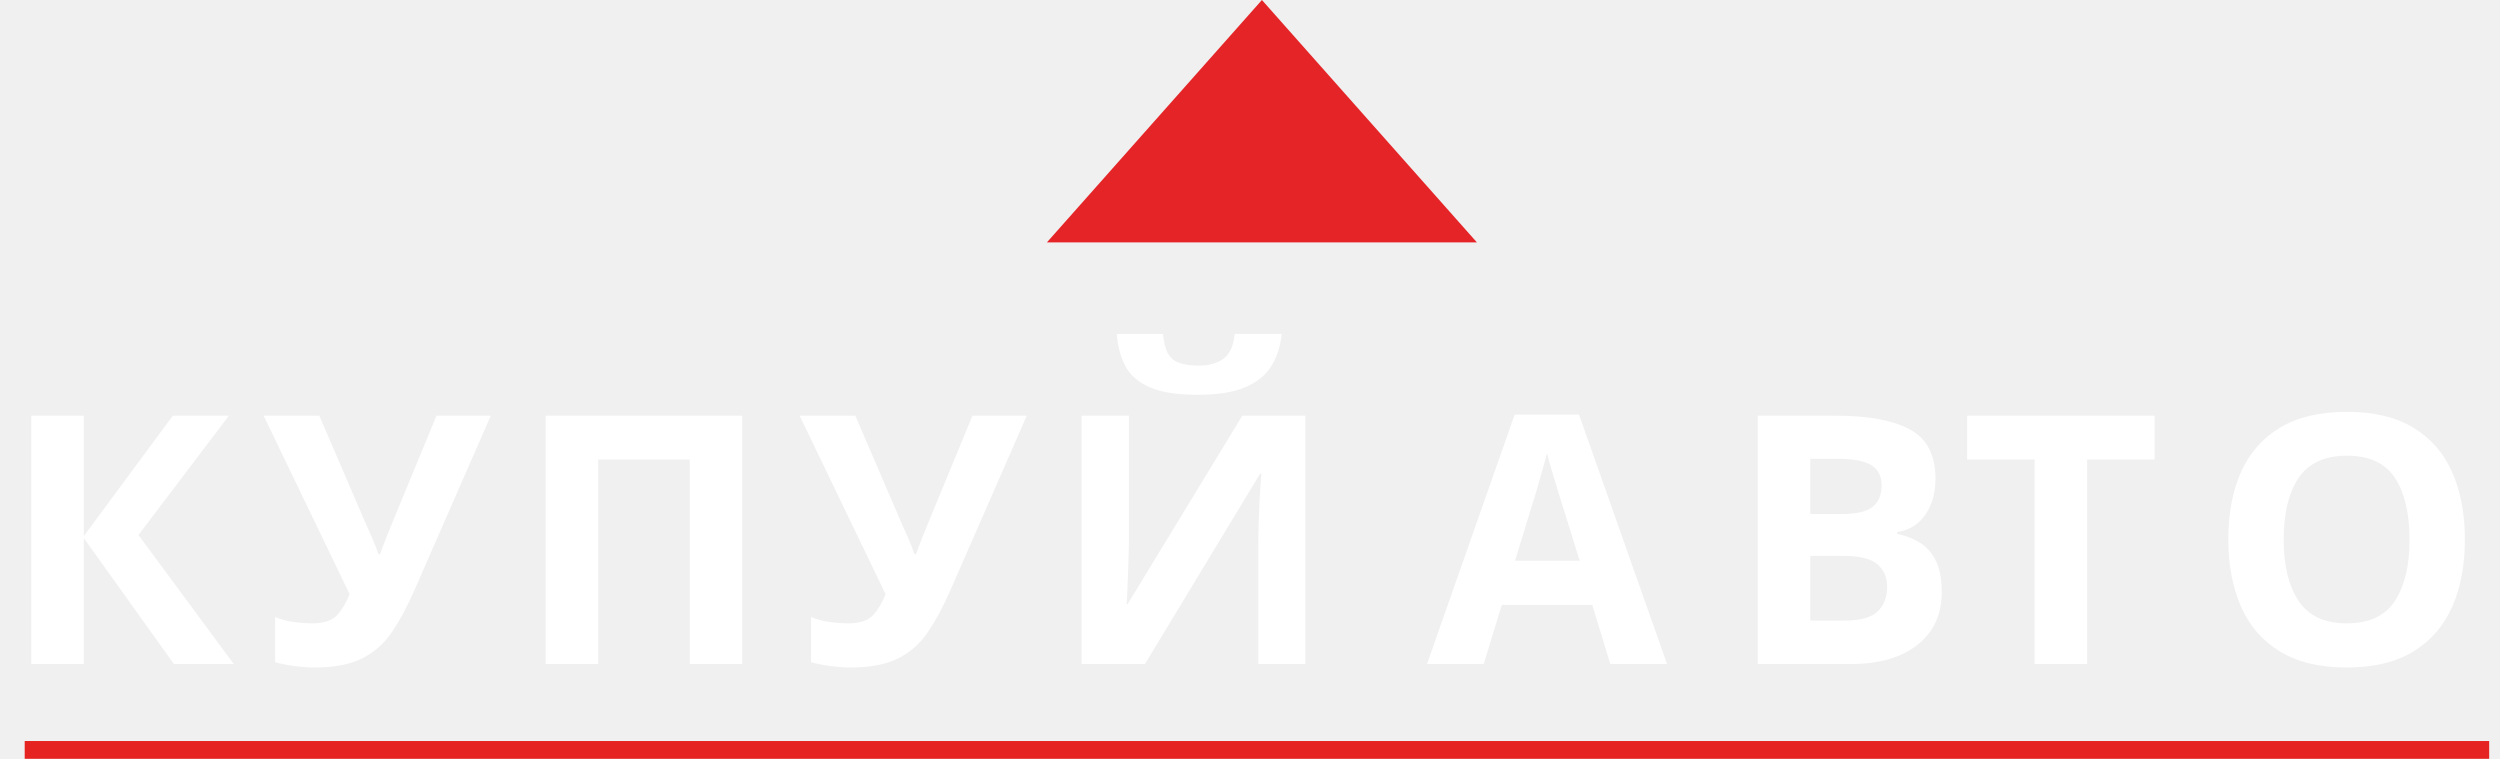
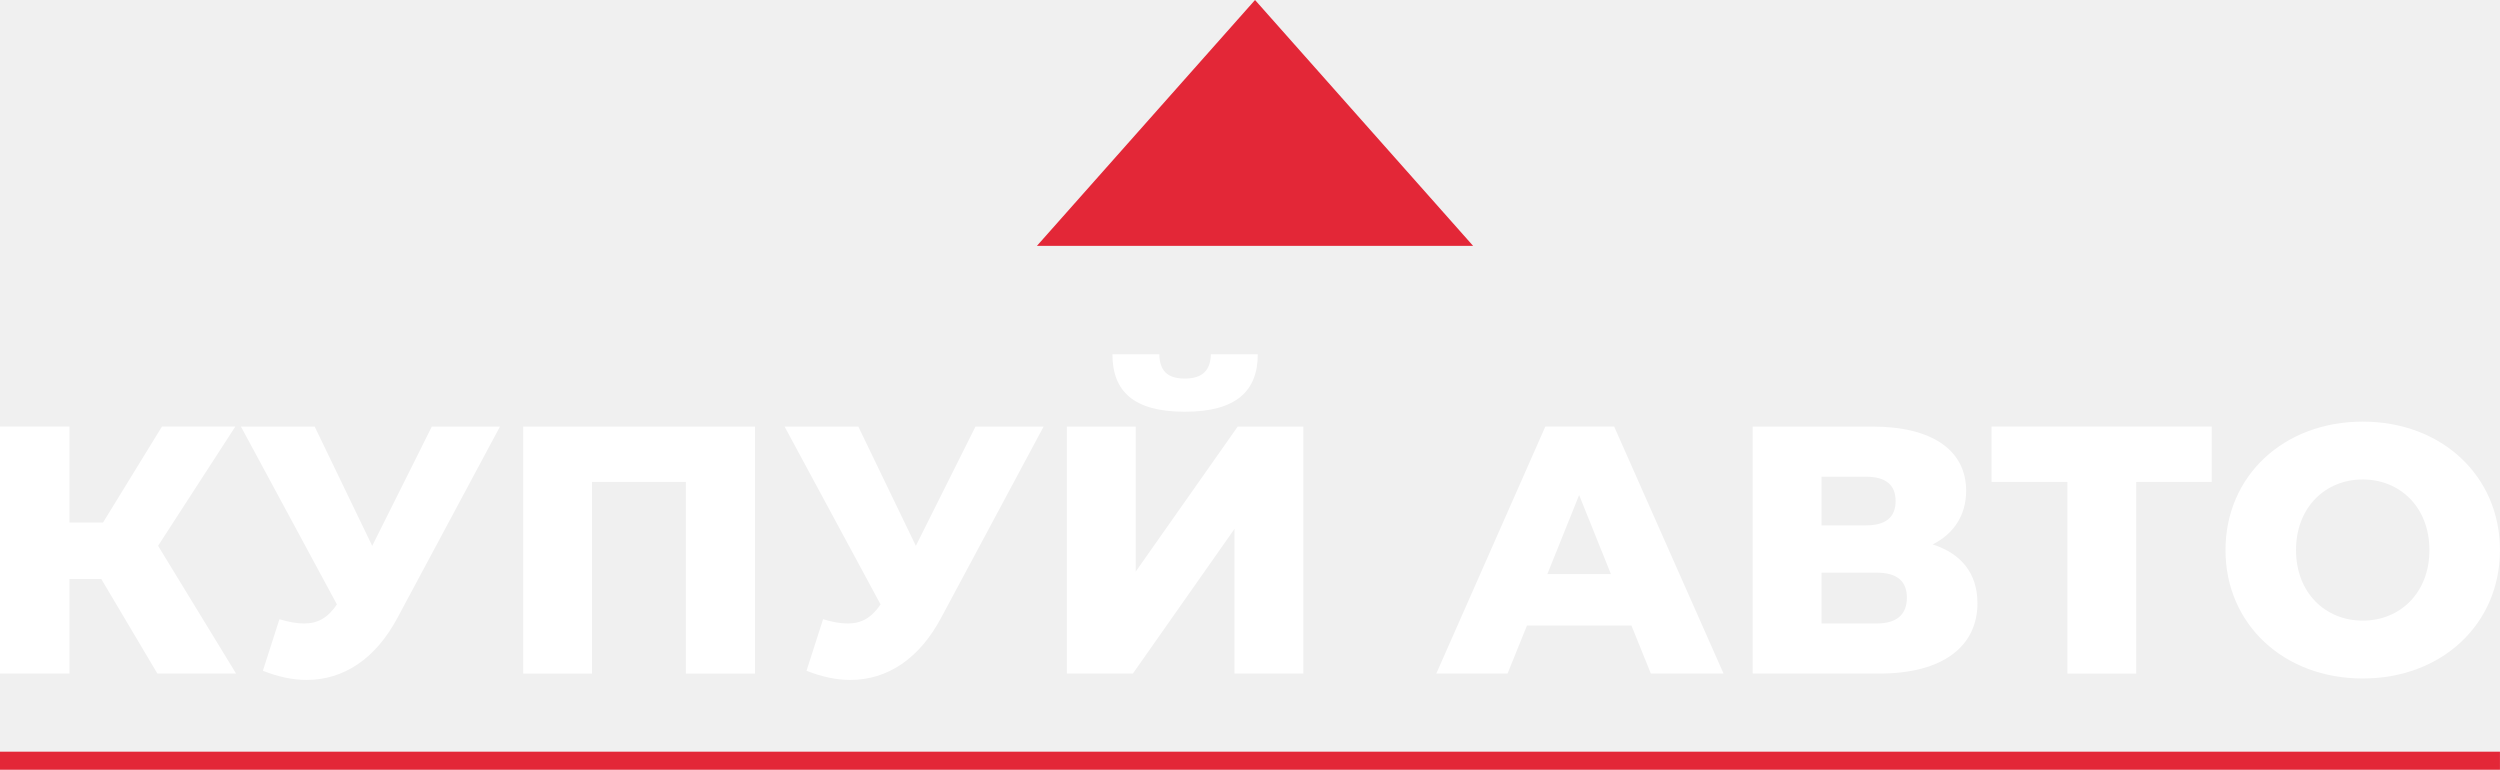
- <svg xmlns="http://www.w3.org/2000/svg" id="_Шар_2" data-name="Шар 2" viewBox="0 0 561.96 170.57">
+ <svg xmlns="http://www.w3.org/2000/svg" id="_Шар_2" data-name="Шар 2" viewBox="0 0 553.99 170.57">
  <defs>
    <style>
      .cls-1 {
-         fill: #e52427;
+         fill: #fff;
      }

      .cls-2 {
-         letter-spacing: 0em;
-       }
- 
-       .cls-3 {
-         letter-spacing: 0em;
-       }
- 
-       .cls-4 {
-         fill: #fff;
-         font-family: Montserrat-ExtraBold, Montserrat;
-         font-size: 78.18px;
-         font-weight: 700;
-       }
- 
-       .cls-5 {
-         fill: #e52421;
-       }
- 
-       .cls-6 {
-         letter-spacing: -.01em;
-       }
- 
-       .cls-7 {
-         letter-spacing: 0em;
-       }
- 
-       .cls-8 {
-         letter-spacing: 0em;
+         fill: #e32737;
      }
    </style>
  </defs>
  <g id="_Шар_1-2" data-name="Шар 1">
    <g>
      <g>
-         <polygon class="cls-1" points="283.66 0 235.33 54.48 331.98 54.48 283.66 0" />
-         <text class="cls-4" transform="translate(0 149.26)">
-           <tspan class="cls-8" x="0" y="0">К</tspan>
-           <tspan class="cls-6" x="58.48" y="0">У</tspan>
-           <tspan class="cls-2" x="115.63" y="0">П</tspan>
-           <tspan class="cls-6" x="178.96" y="0">У</tspan>
-           <tspan class="cls-3" x="236.1" y="0">Й А</tspan>
-           <tspan class="cls-7" x="388.08" y="0">ВТ</tspan>
-           <tspan class="cls-3" x="496.36" y="0">О</tspan>
-         </text>
+         <polygon class="cls-2" points="278.11 0 229.78 54.48 326.43 54.48 278.11 0" />
+         <g>
+           <path class="cls-1" d="M22.44,128.3h-7.04v20.95H0v-54.73h15.4v21.27h7.43l13.06-21.27h16.26l-17.12,26.43,17.28,28.3h-17.44l-12.43-20.95Z" />
+           <path class="cls-1" d="M110.79,94.53l-22.67,42.3c-4.85,9.15-11.96,13.84-20.17,13.84-3.13,0-6.33-.7-9.7-2.03l3.67-11.42c2.11.63,3.83.94,5.47.94,3.05,0,5.24-1.25,7.27-4.22l-21.27-39.41h16.34l12.75,26.43,13.21-26.43h15.09Z" />
+           <path class="cls-1" d="M167.31,94.53v54.73h-15.32v-42.46h-20.8v42.46h-15.25v-54.73h51.37Z" />
+           <path class="cls-1" d="M231.26,94.53l-22.67,42.3c-4.85,9.15-11.96,13.84-20.17,13.84-3.13,0-6.33-.7-9.7-2.03l3.67-11.42c2.11.63,3.83.94,5.47.94,3.05,0,5.24-1.25,7.27-4.22l-21.27-39.41h16.34l12.75,26.43,13.21-26.43h15.09Z" />
+           <path class="cls-1" d="M236.42,94.53h15.25v32.13l22.6-32.13h14.54v54.73h-15.25v-32.06l-22.52,32.06h-14.62v-54.73ZM246.5,78.5h10.4c.08,3.6,1.72,5.39,5.63,5.39s5.71-1.8,5.79-5.39h10.4c0,8.21-4.85,12.74-16.18,12.74s-16.03-4.53-16.03-12.74Z" />
+           <path class="cls-1" d="M361.51,138.62h-23.14l-4.3,10.63h-15.79l24.16-54.73h15.25l24.24,54.73h-16.11l-4.3-10.63ZM356.97,127.21l-7.04-17.51-7.04,17.51h14.07Z" />
+           <path class="cls-1" d="M438.2,133.62c0,9.62-7.66,15.64-21.74,15.64h-28.07v-54.73h26.58c13.06,0,20.72,5.16,20.72,14.23,0,5.4-2.74,9.54-7.43,11.88,6.33,2.03,9.93,6.41,9.93,12.98ZM403.64,116.42h9.85c4.38,0,6.57-1.8,6.57-5.39s-2.19-5.39-6.57-5.39h-9.85v10.79ZM422.56,132.45c0-3.75-2.27-5.55-6.72-5.55h-12.2v11.26h12.2c4.46,0,6.72-1.96,6.72-5.71Z" />
+           <path class="cls-1" d="M490.11,106.8h-16.73v42.46h-15.25v-42.46h-16.81v-12.28h48.79v12.28Z" />
+           <path class="cls-1" d="M493.16,121.89c0-16.42,12.9-28.46,30.41-28.46s30.41,12.04,30.41,28.46-12.9,28.46-30.41,28.46-30.41-12.04-30.41-28.46ZM538.35,121.89c0-9.46-6.49-15.64-14.78-15.64s-14.78,6.18-14.78,15.64,6.49,15.64,14.78,15.64,14.78-6.18,14.78-15.64Z" />
+         </g>
      </g>
-       <rect class="cls-5" x="5.55" y="166.57" width="553.98" height="4" />
+       <rect class="cls-2" y="166.57" width="553.98" height="4" />
    </g>
  </g>
</svg>
